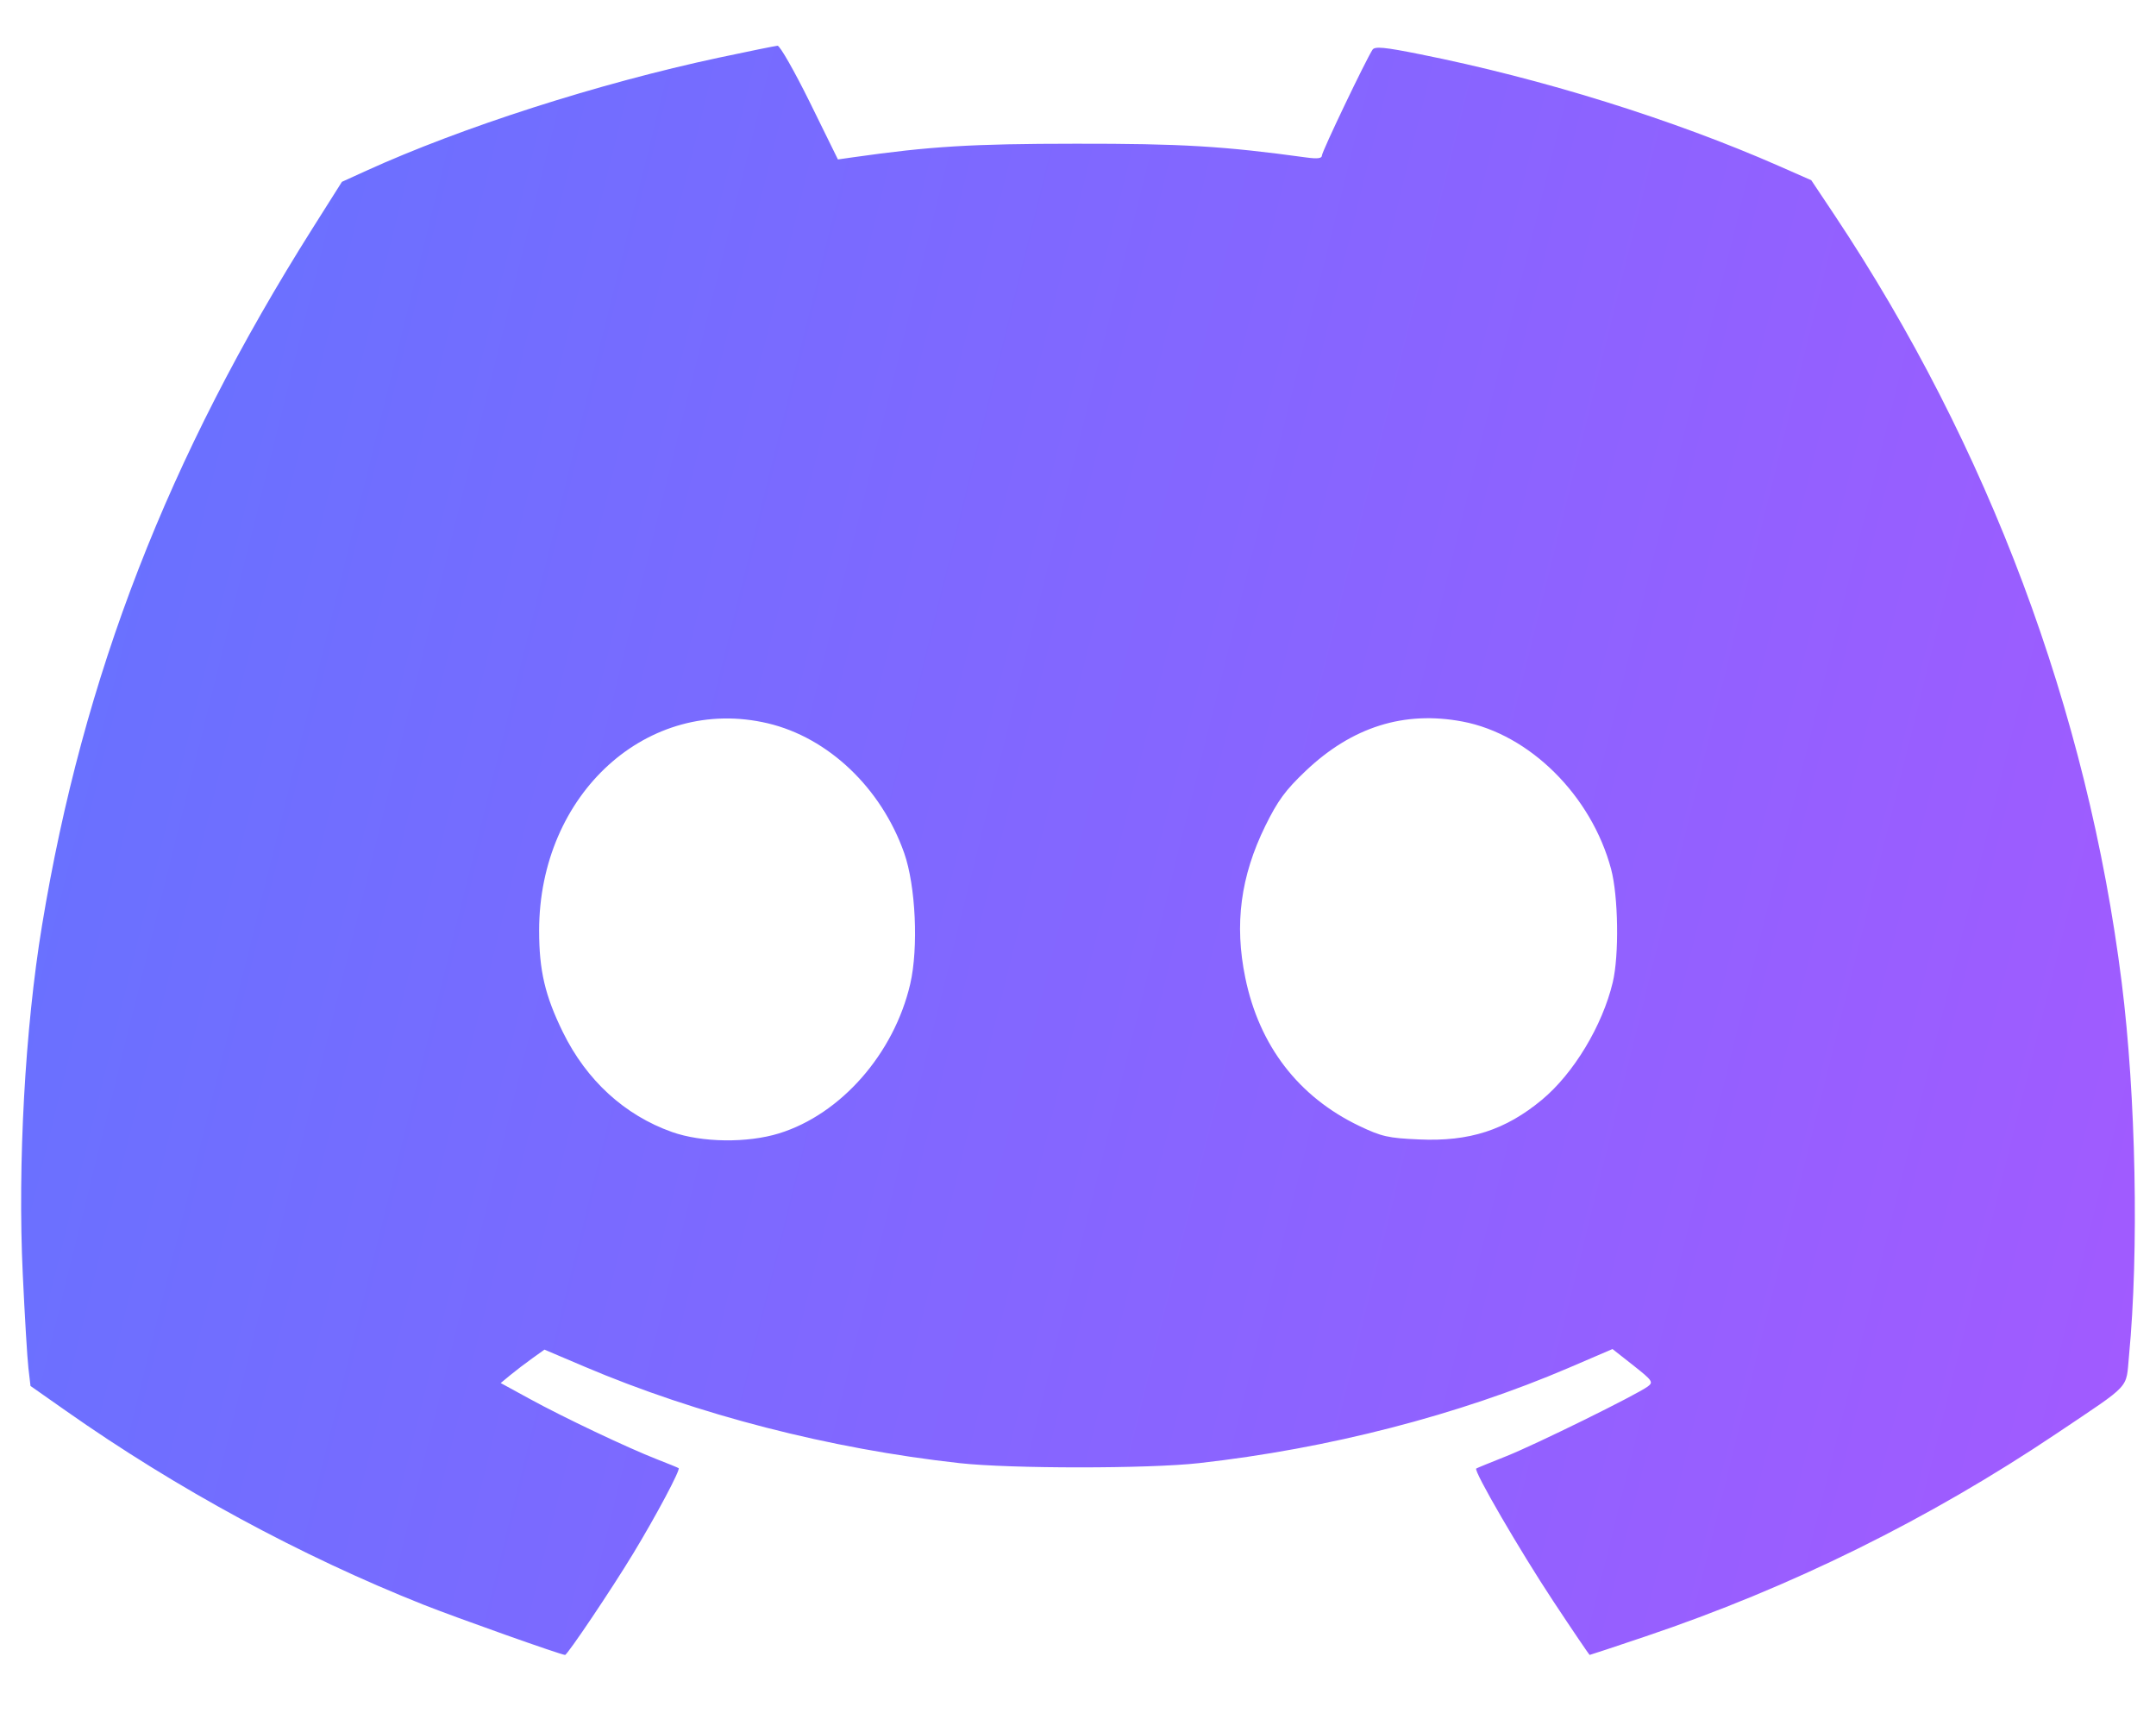
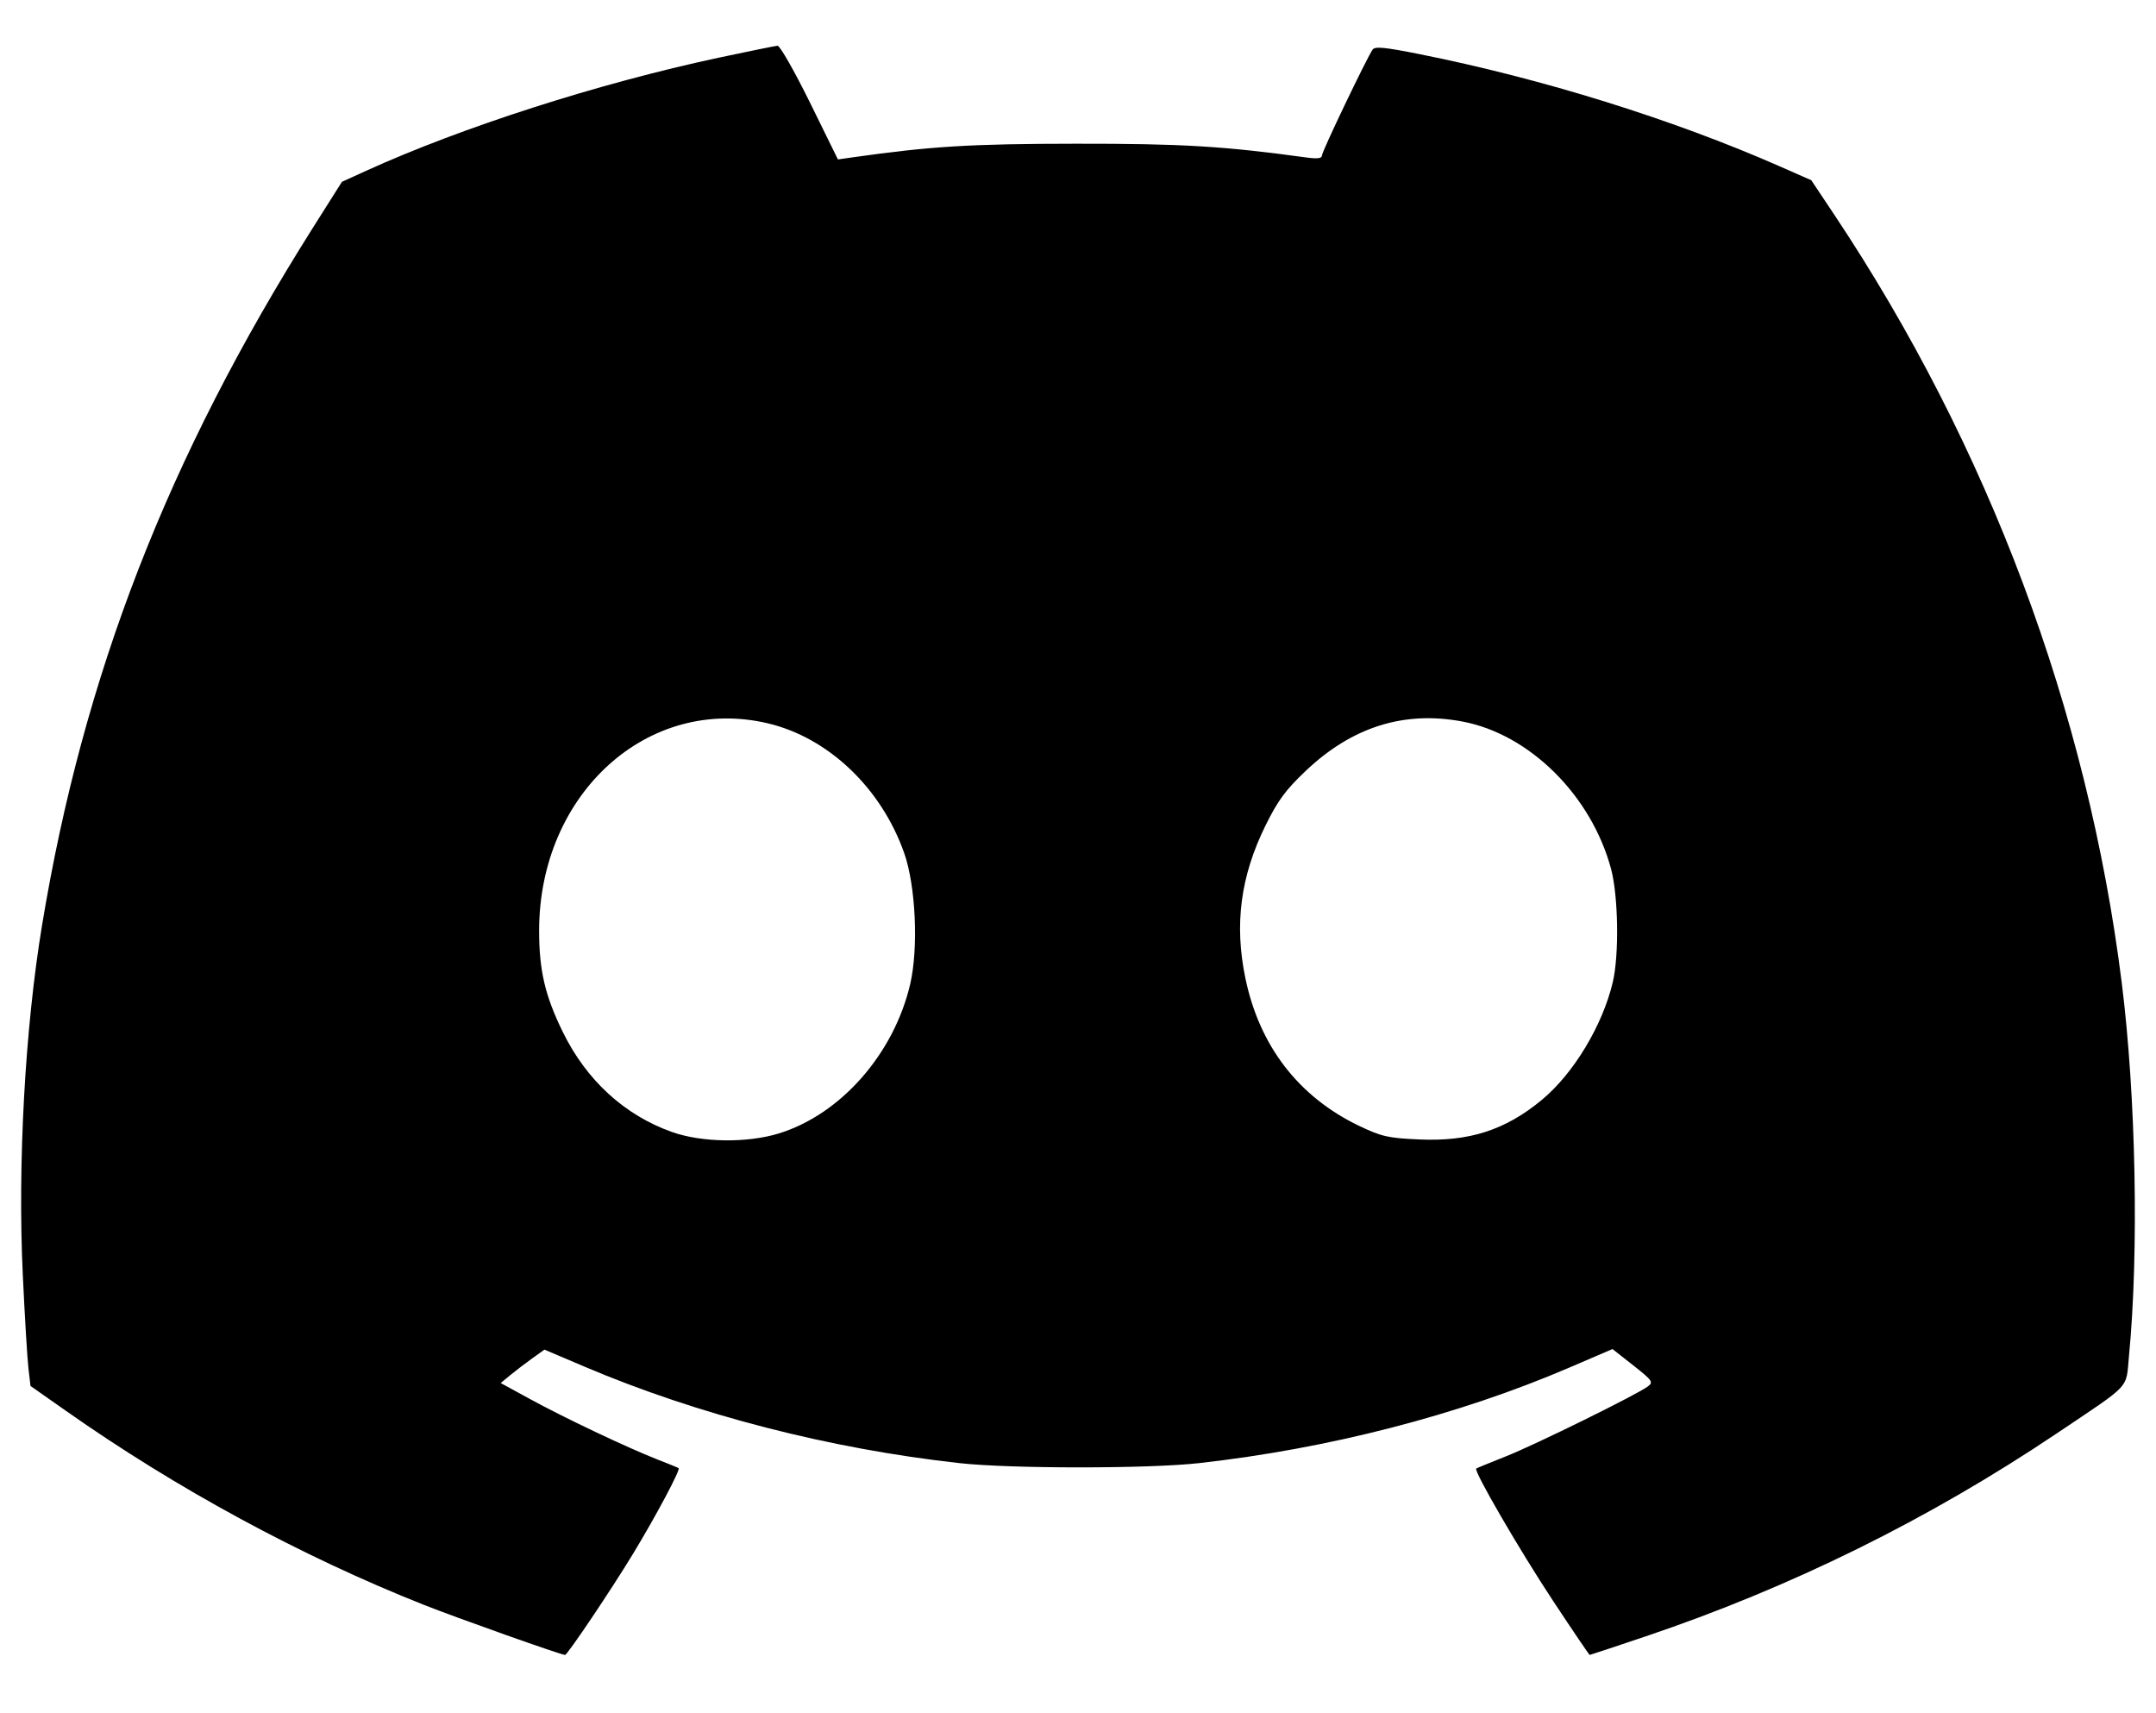
<svg xmlns="http://www.w3.org/2000/svg" width="34" height="27" viewBox="0 0 34 27" fill="none">
  <path fill-rule="evenodd" clip-rule="evenodd" d="M11.332 0.91C9.438 1.315 7.284 2.006 5.774 2.693L5.392 2.867L4.934 3.592C2.647 7.214 1.312 10.652 0.662 14.596C0.395 16.212 0.277 18.355 0.359 20.089C0.39 20.75 0.43 21.417 0.448 21.571L0.481 21.853L1.041 22.246C2.781 23.47 4.744 24.534 6.681 25.303C7.201 25.509 8.849 26.094 8.911 26.094C8.948 26.094 9.646 25.056 9.985 24.496C10.346 23.901 10.734 23.172 10.702 23.149C10.693 23.142 10.54 23.079 10.362 23.01C9.896 22.828 8.882 22.347 8.352 22.056L7.896 21.807L8.051 21.679C8.136 21.609 8.291 21.491 8.396 21.416L8.586 21.28L9.214 21.547C10.999 22.306 13.088 22.844 15.133 23.07C15.938 23.159 18.114 23.159 18.906 23.07C20.947 22.842 22.997 22.314 24.742 21.566L25.429 21.271L25.757 21.529C26.06 21.768 26.077 21.793 25.986 21.861C25.808 21.993 24.226 22.772 23.758 22.959C23.506 23.059 23.291 23.147 23.28 23.155C23.233 23.185 23.966 24.446 24.492 25.242C24.802 25.711 25.062 26.094 25.069 26.094C25.077 26.094 25.47 25.964 25.944 25.804C28.242 25.03 30.419 23.955 32.438 22.599C33.629 21.799 33.523 21.911 33.574 21.381C33.732 19.735 33.684 17.279 33.459 15.489C32.921 11.209 31.358 7.035 28.929 3.389L28.564 2.842L28.062 2.621C26.383 1.882 24.318 1.239 22.387 0.854C21.835 0.743 21.681 0.729 21.645 0.783C21.541 0.94 20.847 2.39 20.847 2.451C20.847 2.498 20.777 2.507 20.601 2.483C19.3 2.304 18.626 2.264 16.966 2.266C15.317 2.267 14.671 2.307 13.459 2.479L13.214 2.514L12.772 1.615C12.528 1.121 12.299 0.719 12.262 0.721C12.225 0.724 11.806 0.809 11.332 0.91ZM12.109 11.405C13.063 11.631 13.897 12.424 14.259 13.45C14.441 13.966 14.486 14.947 14.354 15.516C14.098 16.615 13.261 17.568 12.287 17.87C11.787 18.025 11.07 18.016 10.598 17.849C9.85 17.584 9.248 17.033 8.876 16.273C8.594 15.697 8.502 15.301 8.502 14.674C8.502 12.515 10.219 10.959 12.109 11.405ZM23.064 11.377C24.123 11.577 25.097 12.545 25.407 13.703C25.521 14.131 25.535 15.062 25.433 15.489C25.27 16.173 24.815 16.927 24.316 17.341C23.741 17.818 23.172 18.002 22.381 17.966C21.89 17.945 21.788 17.921 21.433 17.752C20.477 17.293 19.858 16.489 19.638 15.416C19.464 14.571 19.564 13.817 19.954 13.022C20.15 12.624 20.271 12.459 20.59 12.156C21.322 11.461 22.142 11.203 23.064 11.377Z" fill="url(#paint0_linear_6809_904)" />
  <defs>
    <linearGradient id="paint0_linear_6809_904" x1="0.333" y1="0.721" x2="37.664" y2="9.984" gradientUnits="userSpaceOnUse">
-       <stop stop-color="#6473FF" />
-       <stop offset="1" stop-color="#A35AFF" />
+       <stop stopColor="#6473FF" />
+       <stop offset="1" stopColor="#A35AFF" />
    </linearGradient>
  </defs>
</svg>
